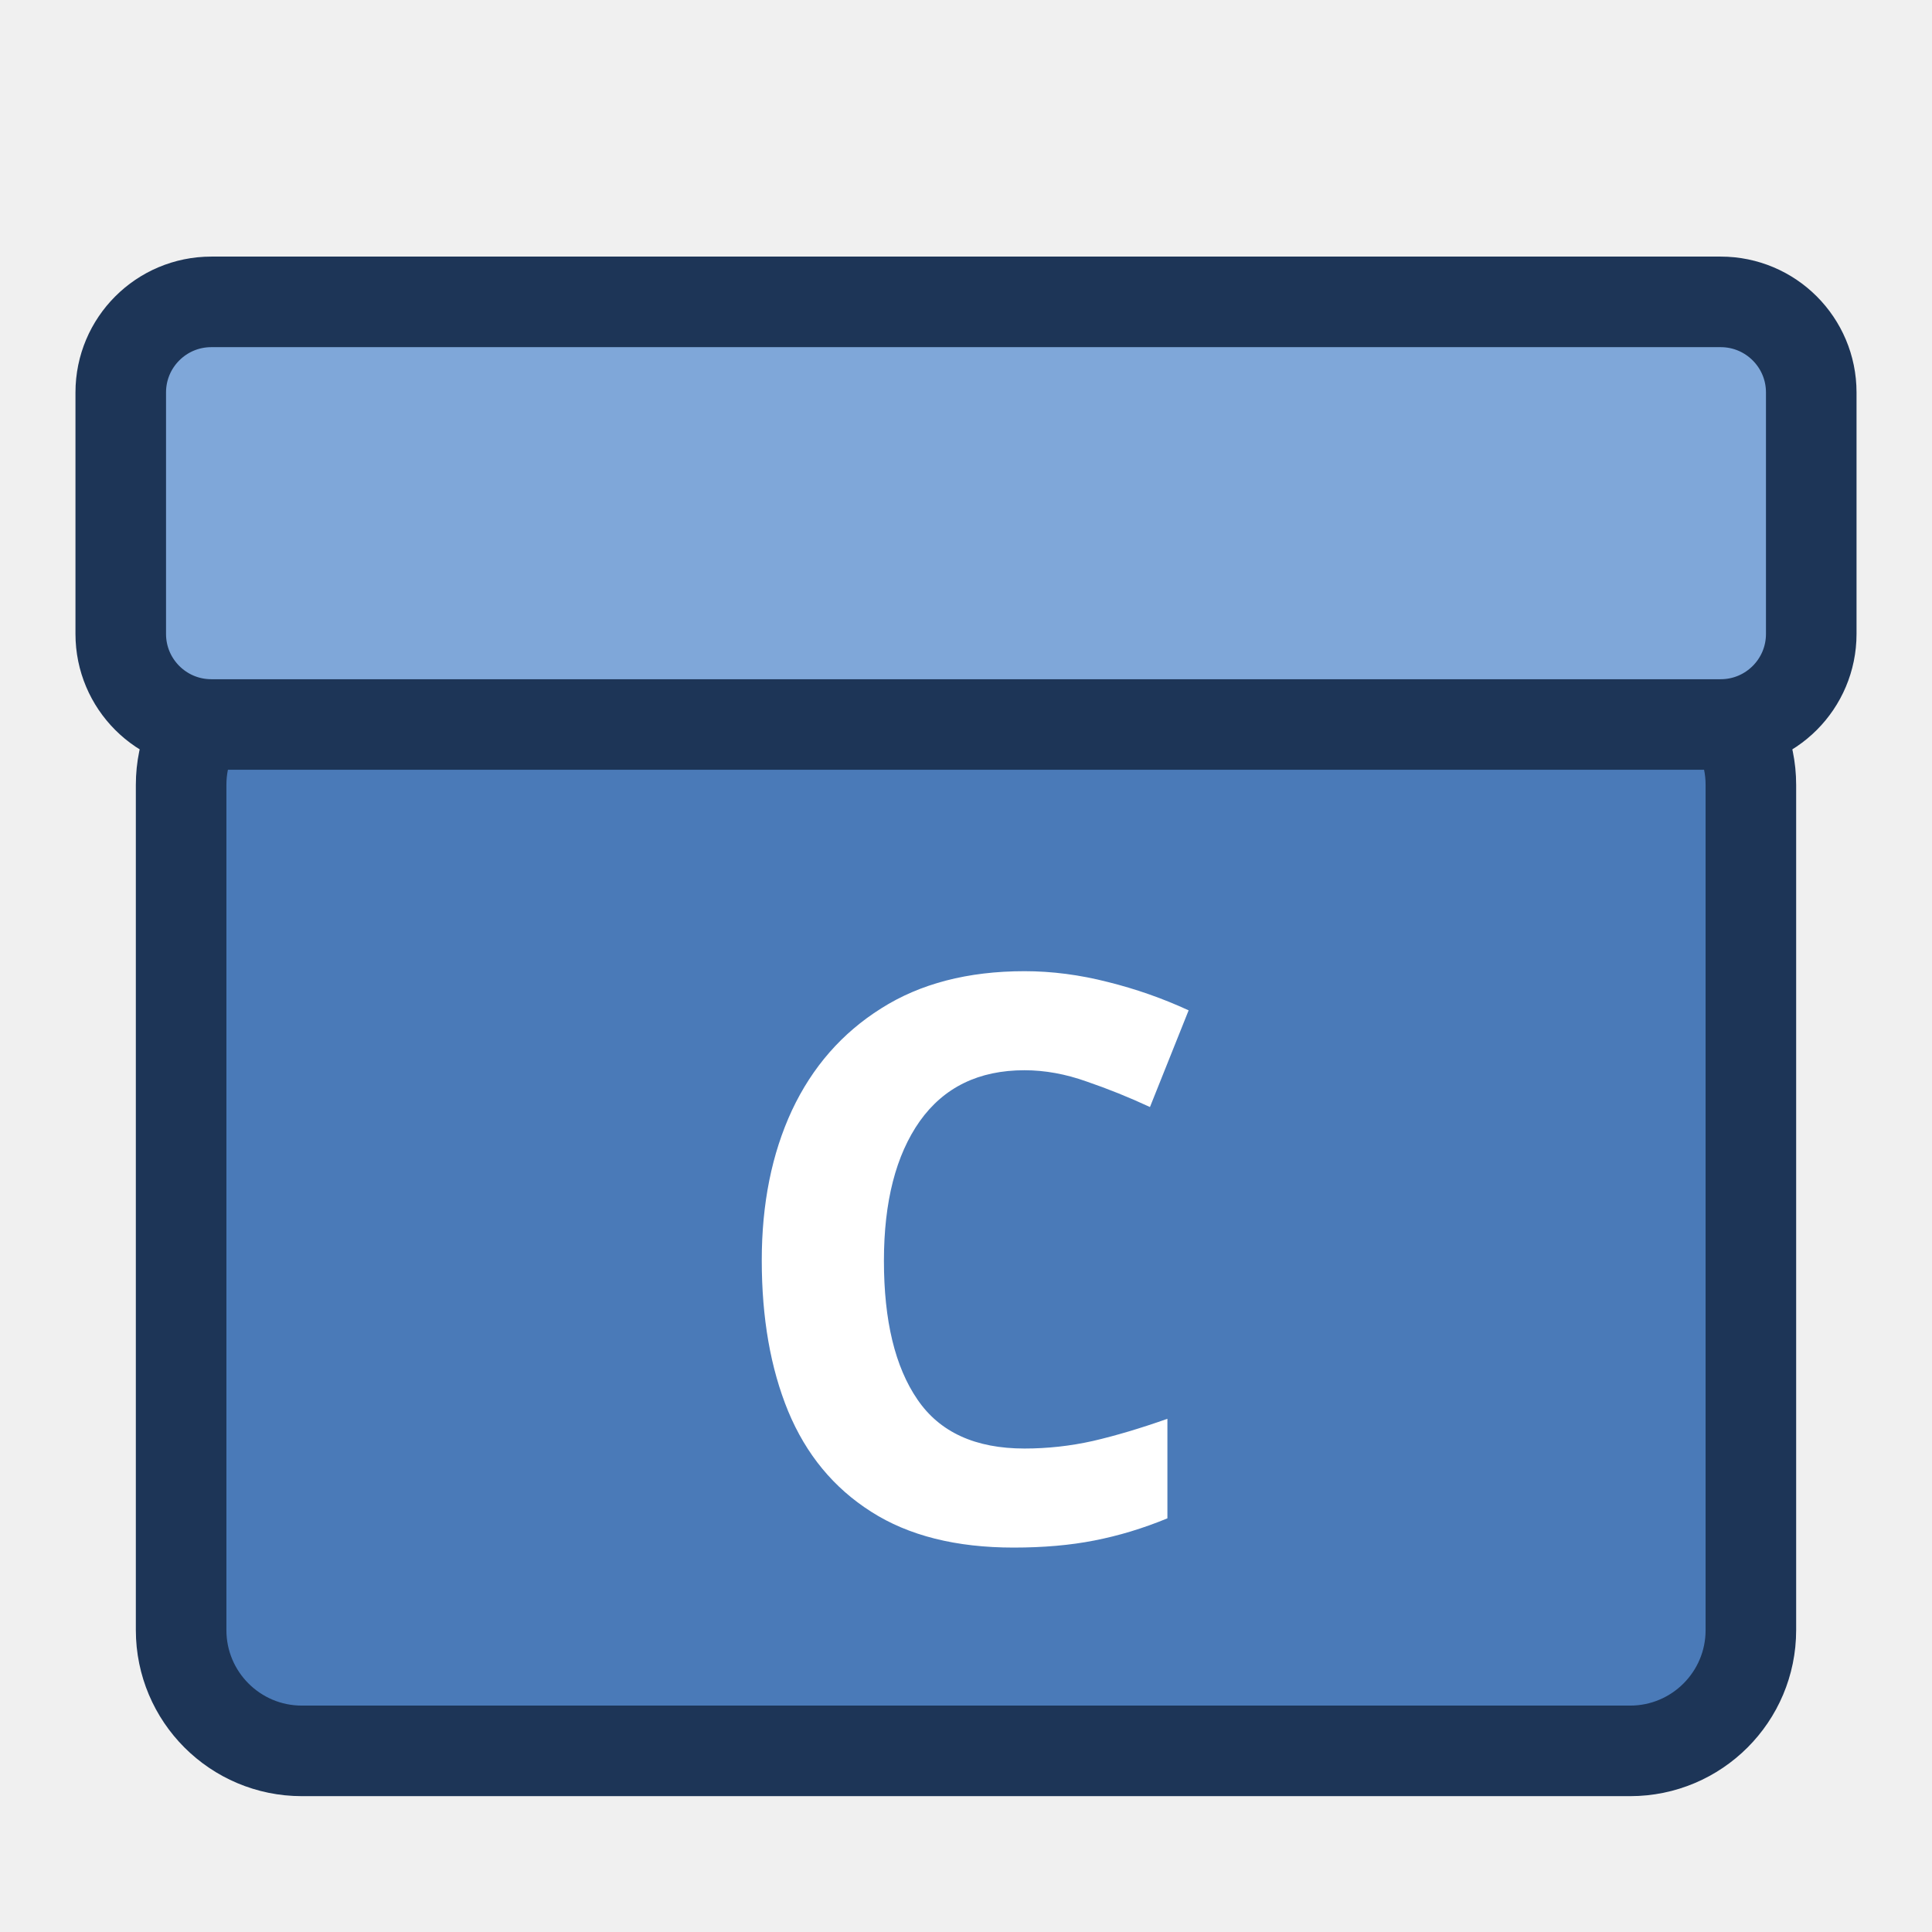
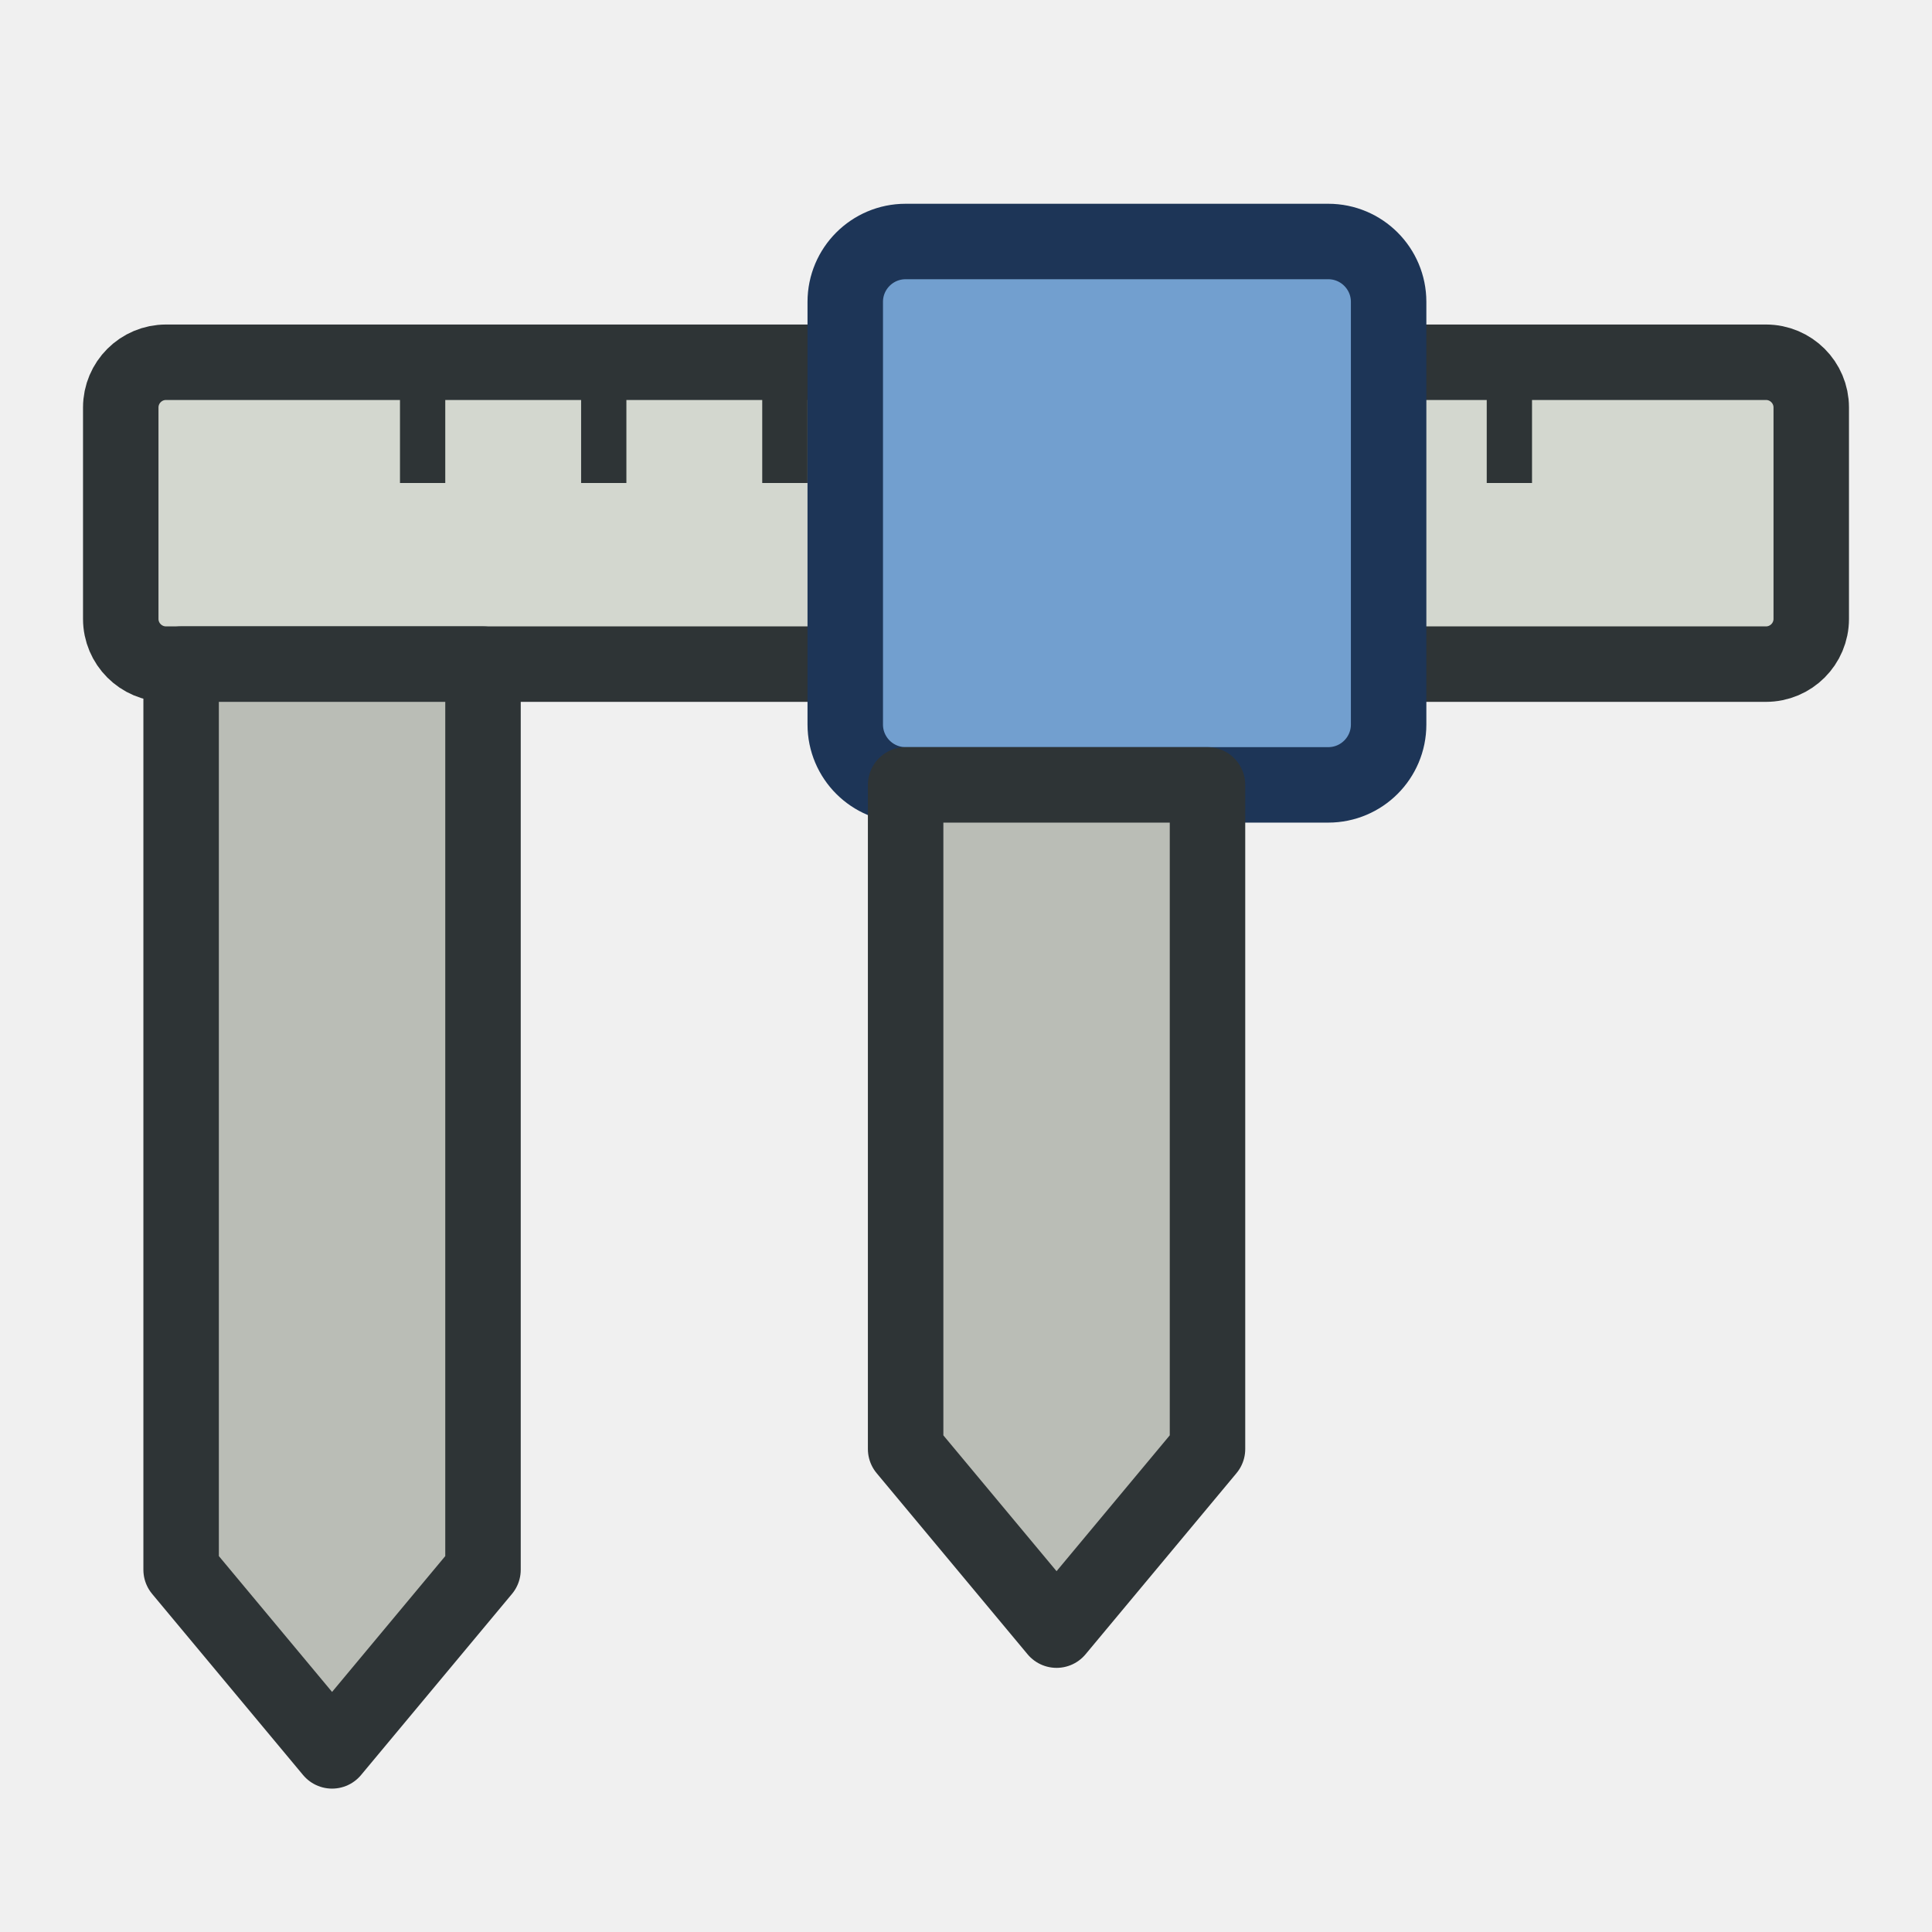
<svg xmlns="http://www.w3.org/2000/svg" width="64" height="64" viewBox="0 0 64 64">
-   <rect x="6" y="22" width="52" height="36" rx="4" fill="#4a7ab8" stroke="#1d3557" stroke-width="3" />
-   <rect x="4" y="10" width="56" height="14" rx="3" fill="#7fa7d9" stroke="#1d3557" stroke-width="3" />
-   <text x="32" y="51" font-family="sans-serif" font-size="26" font-weight="bold" fill="#ffffff" text-anchor="middle">C</text>
+   <rect x="4" y="12" width="56" height="10" rx="1.5" fill="#d3d7cf" stroke="#2e3436" stroke-width="2.5" />
+   <path d="M14 12v4M20 12v4M26 12v4M32 12v4M38 12v4M44 12v4M50 12v4" stroke="#2e3436" stroke-width="1.5" />
+   <path d="M6 22h10v30l-5 6-5-6z" fill="#babdb6" stroke="#2e3436" stroke-width="2.5" stroke-linejoin="round" />
+   <rect x="28" y="8" width="18" height="18" rx="2" fill="#729fcf" stroke="#1d3557" stroke-width="2.5" />
+   <path d="M30 26h10v22l-5 6-5-6z" fill="#babdb6" stroke="#2e3436" stroke-width="2.5" stroke-linejoin="round" />
</svg>
